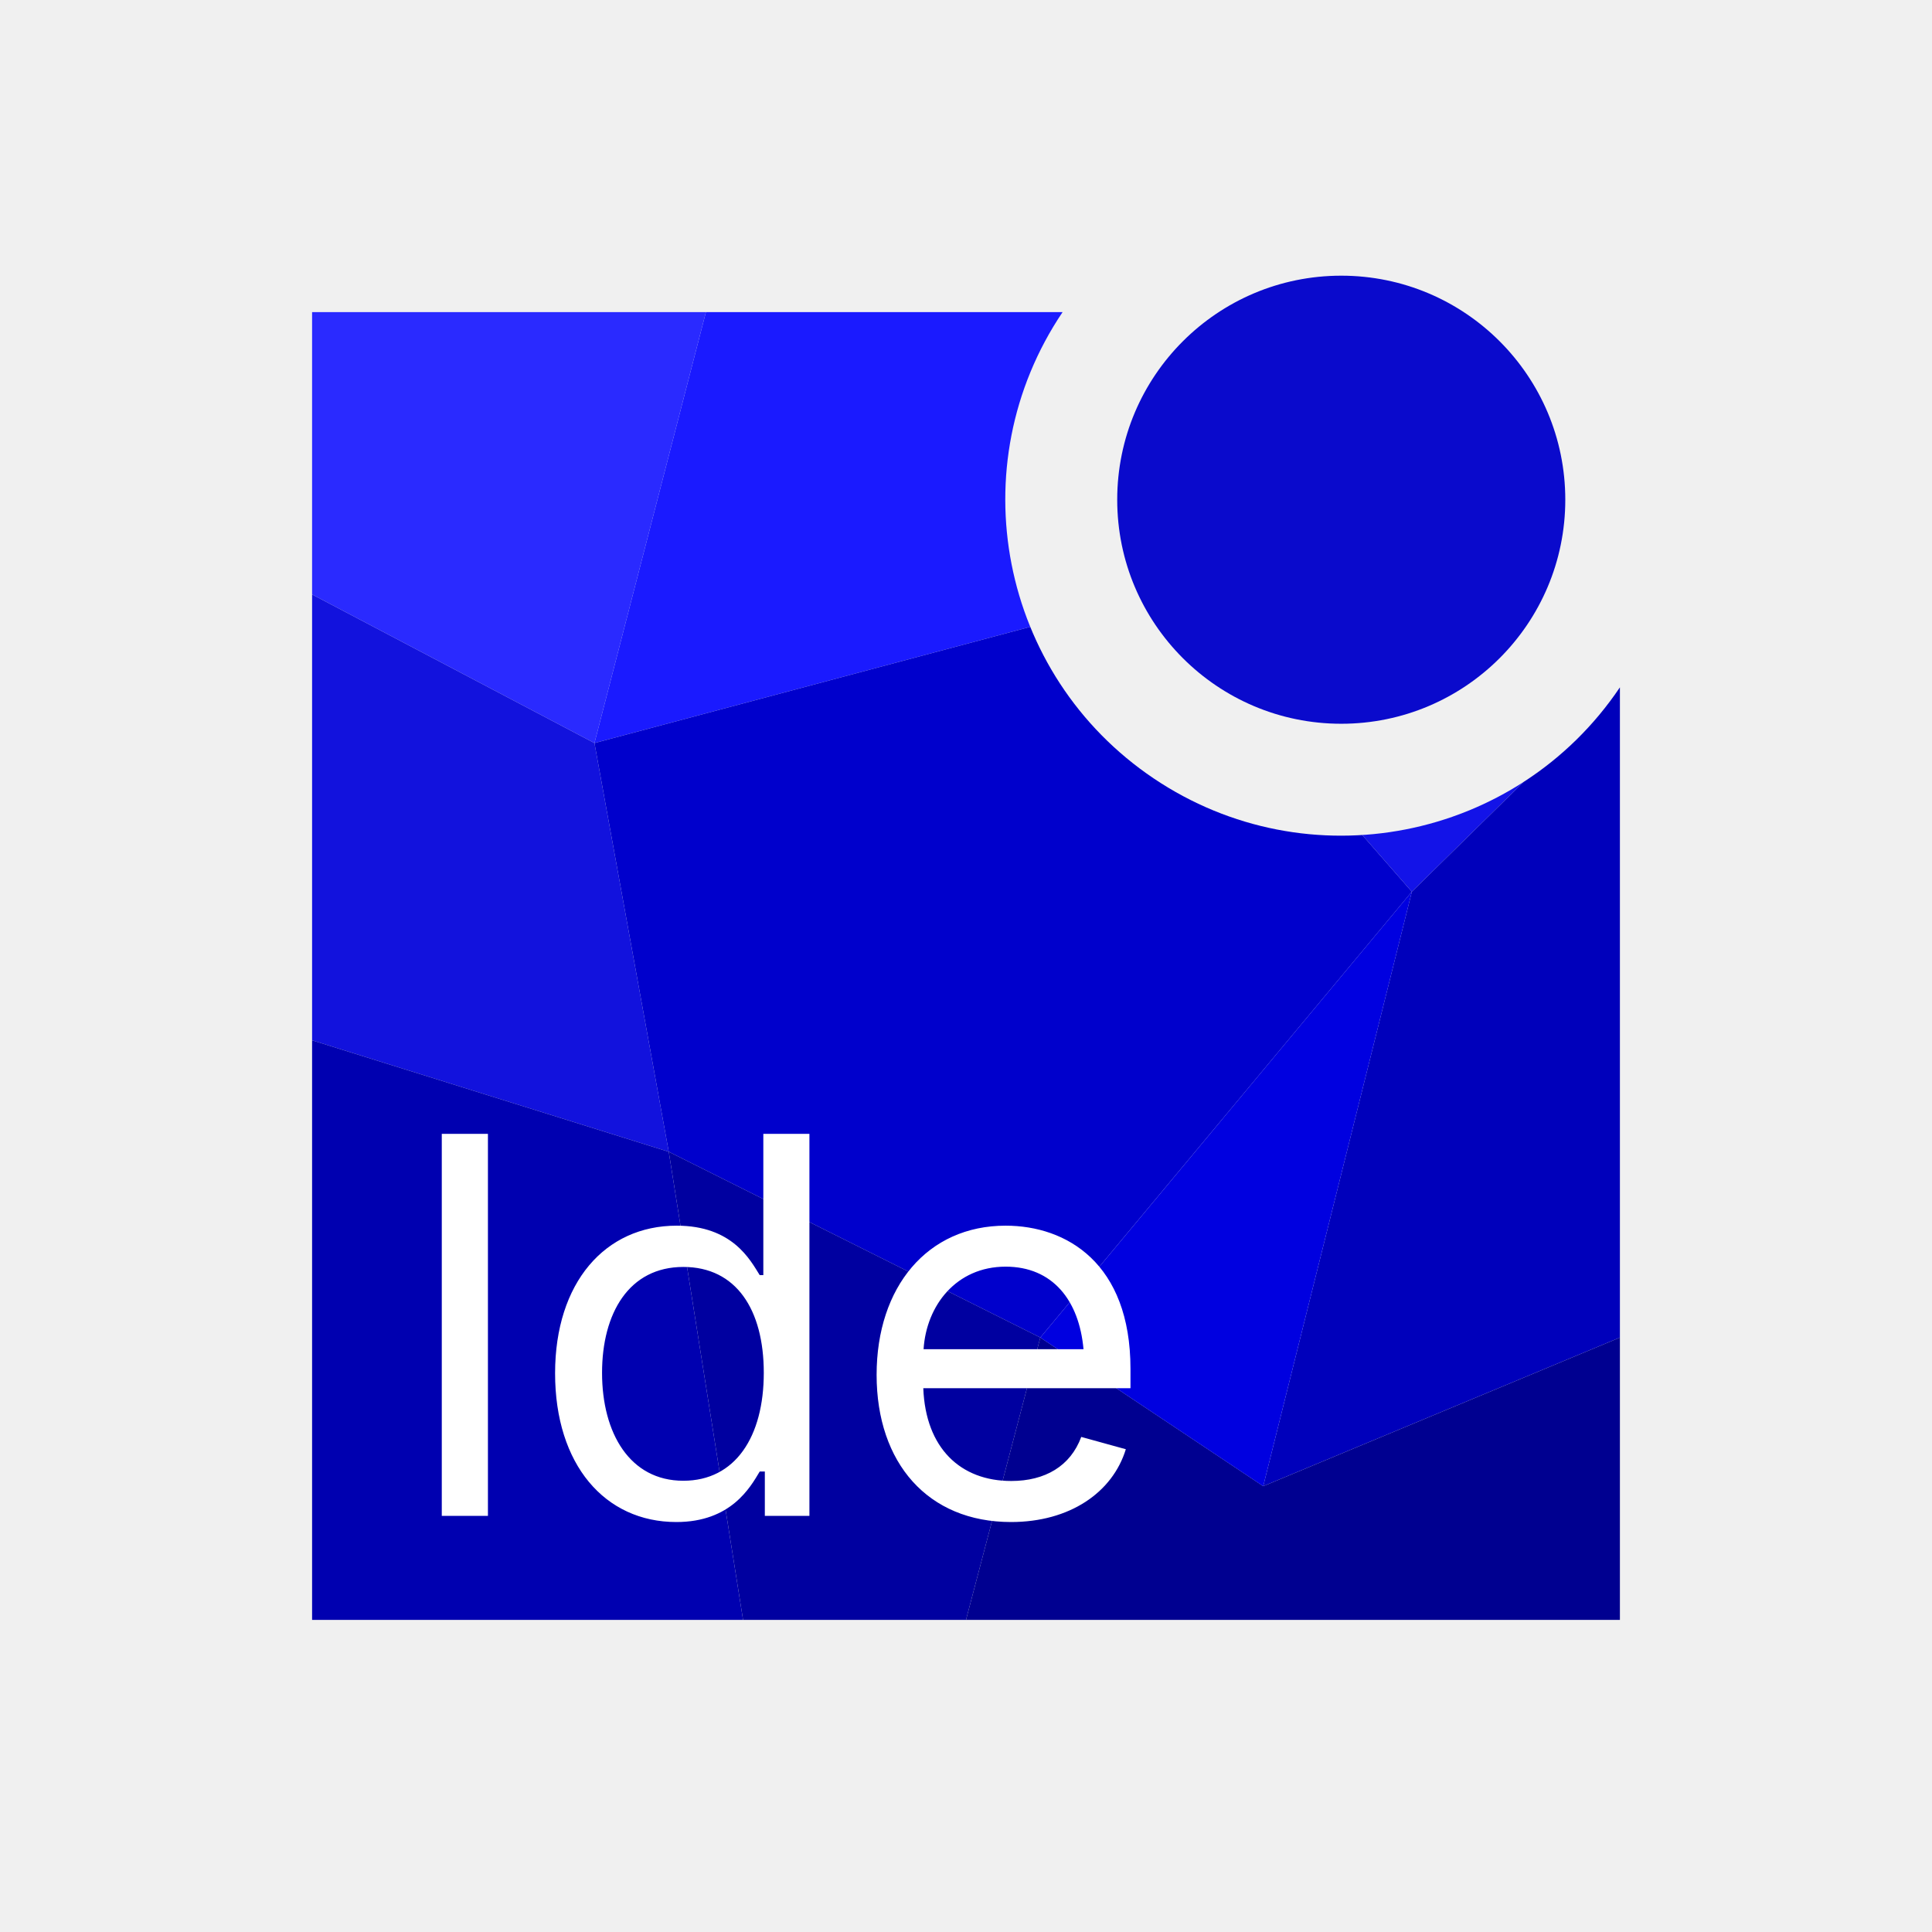
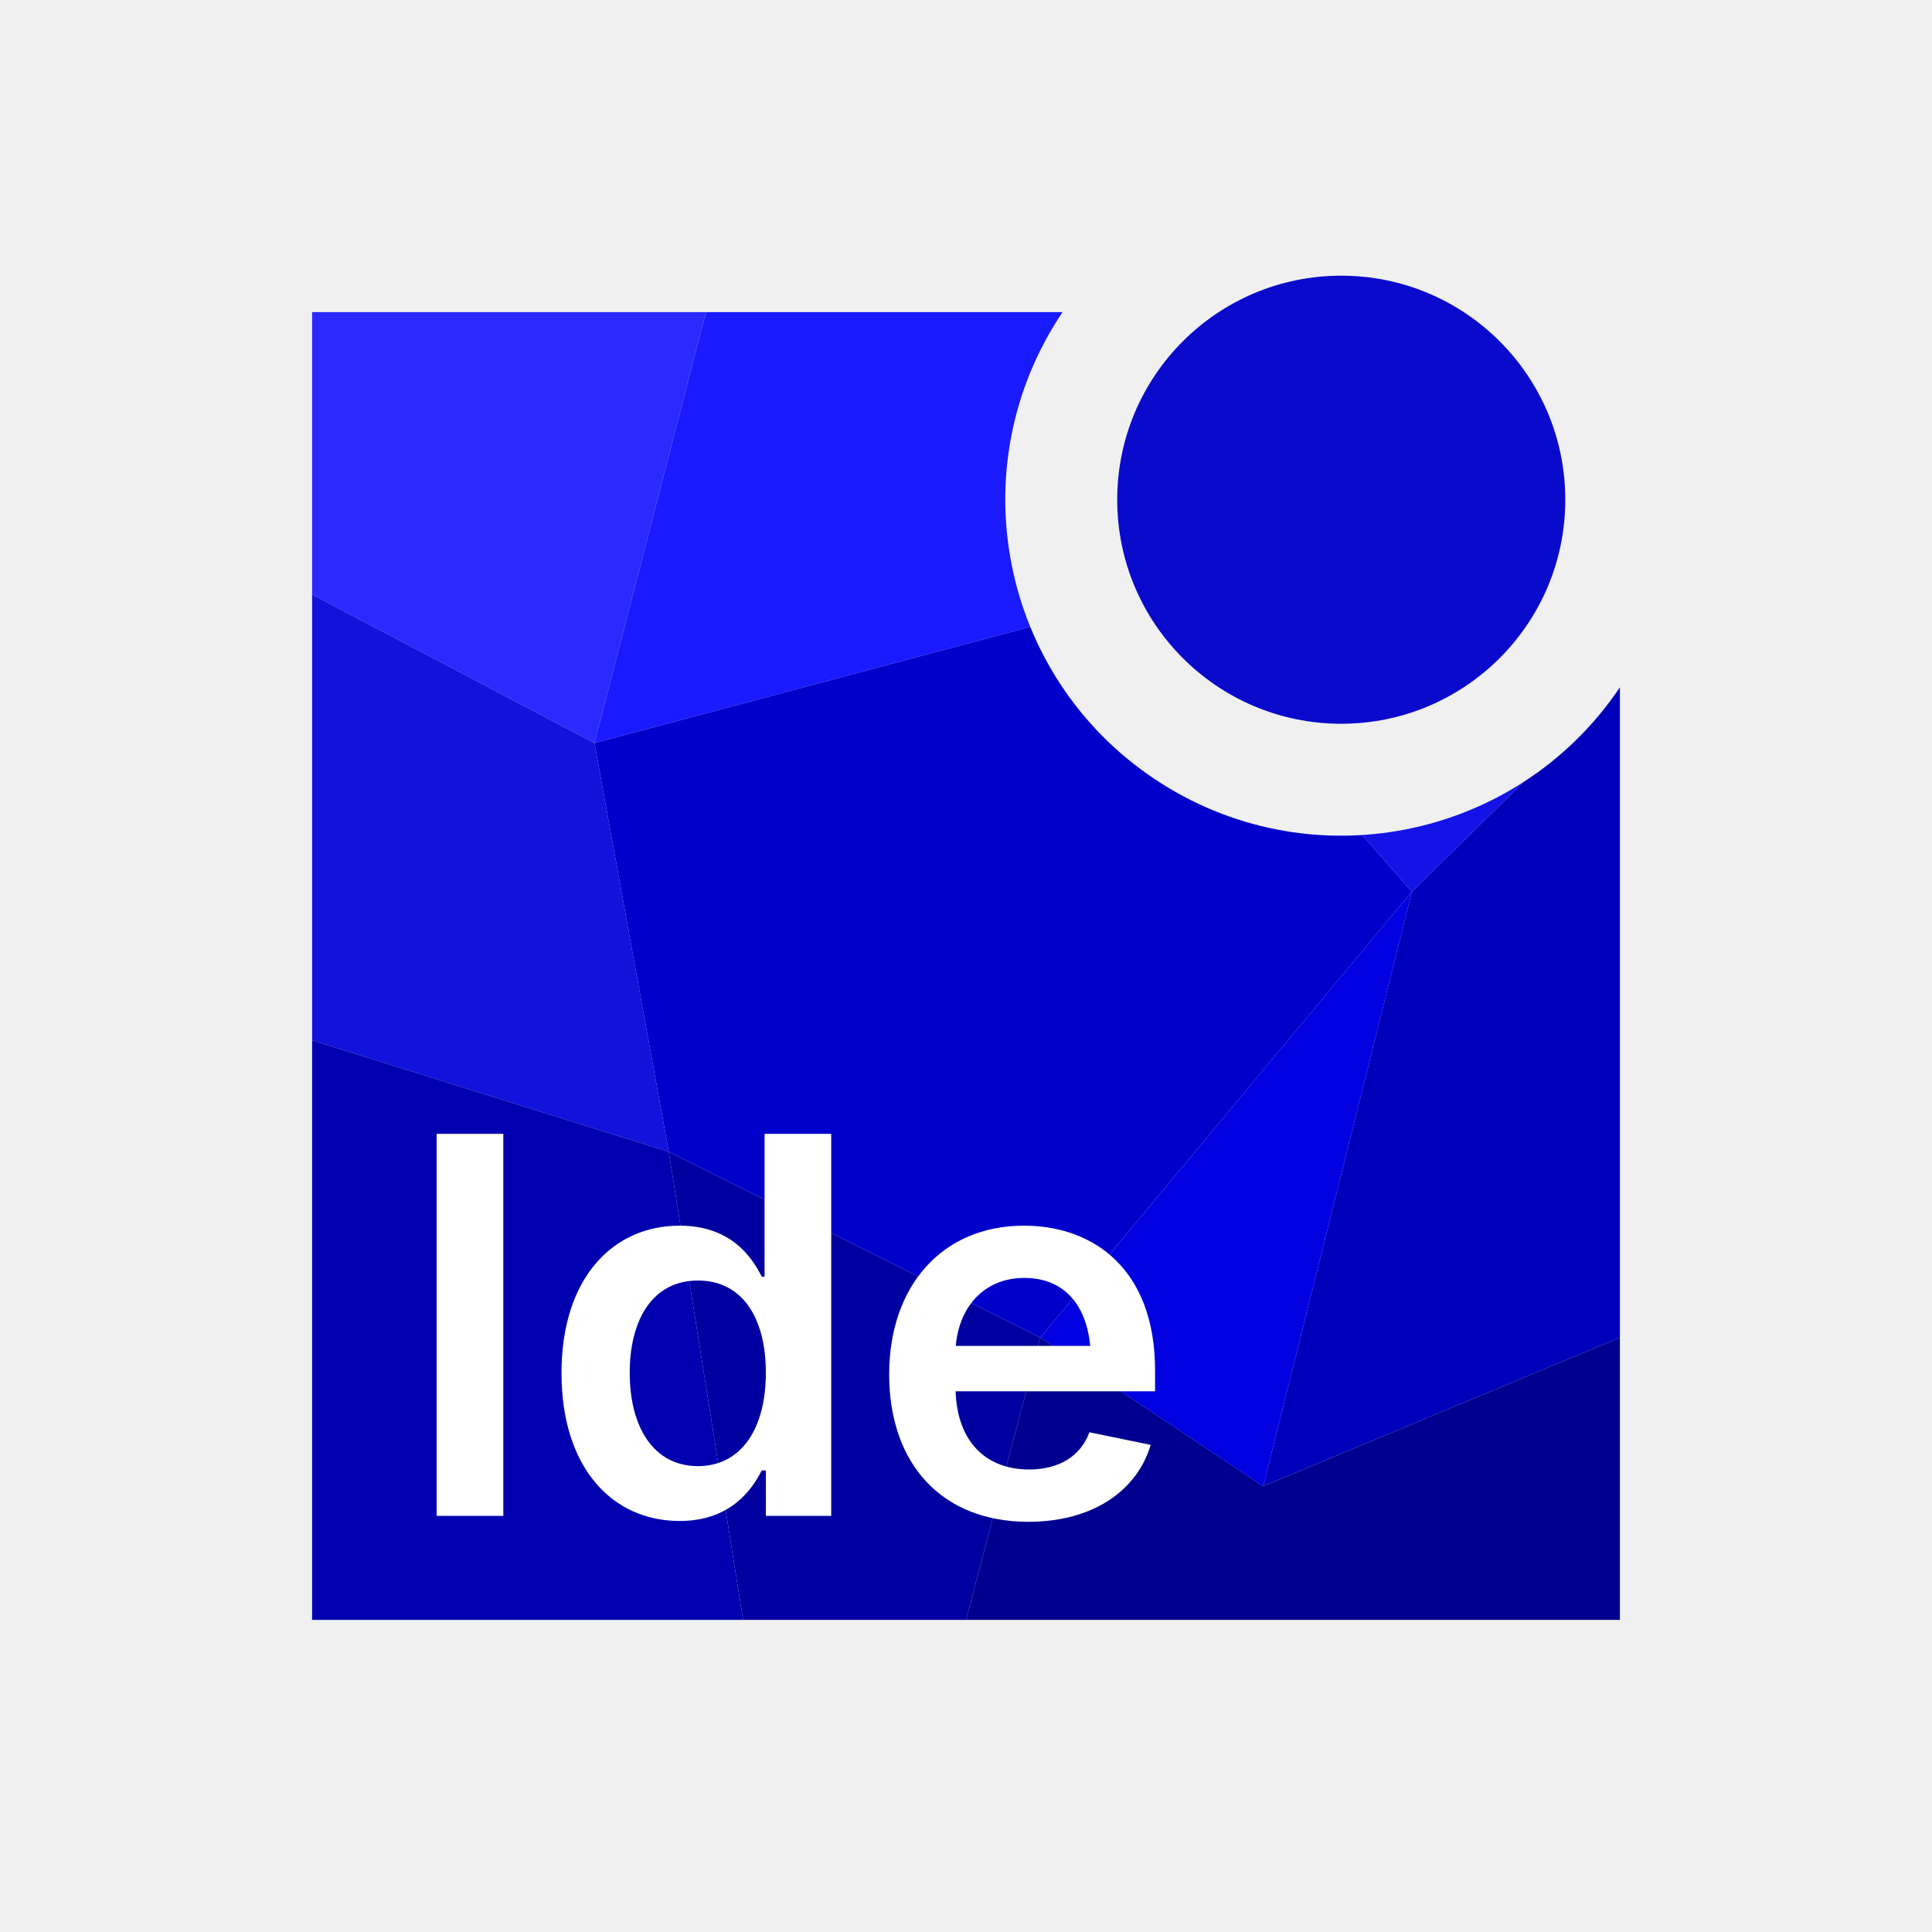
<svg xmlns="http://www.w3.org/2000/svg" width="100%" viewBox="0 0 520 520" version="1.1" id="svg18">
  <defs id="defs1">
    <clipPath id="clip">
      <path d="M84,84 L286,84 A80,80 0 0 0 436,185 L436,436 L84,436 Z" id="path1" />
    </clipPath>
    <clipPath id="circleclip">
      <circle cx="361" cy="134.5" r="60.3" id="circle1" />
-     </clipPath>
-     <clipPath id="clip-0">
-       <path d="M 84,84 H 286 A 90.417,90.417 0 0 0 436,185 V 436 H 84 Z" id="path1-7" />
    </clipPath>
  </defs>
  <polygon points="84,84 190,84 160,200 84,160" fill="#2a2aff" clip-path="url(#clip)" style="fill:rgb(42, 42, 255);stroke:none;color:rgb(255, 255, 255);stroke-width:1px;stroke-linecap:butt;stroke-linejoin:miter;opacity:1;font-family:&quot;Anthropic Sans&quot;, -apple-system, BlinkMacSystemFont, &quot;Segoe UI&quot;, sans-serif;font-size:16px;font-weight:400;text-anchor:start;dominant-baseline:auto" id="polygon1" />
  <polygon points="190,84 286,84 310,160 160,200" fill="#1a1aff" clip-path="url(#clip)" style="fill:rgb(26, 26, 255);stroke:none;color:rgb(255, 255, 255);stroke-width:1px;stroke-linecap:butt;stroke-linejoin:miter;opacity:1;font-family:&quot;Anthropic Sans&quot;, -apple-system, BlinkMacSystemFont, &quot;Segoe UI&quot;, sans-serif;font-size:16px;font-weight:400;text-anchor:start;dominant-baseline:auto" id="polygon2" />
  <polygon points="286,84 436,185 380,240 310,160" fill="#3535ee" clip-path="url(#clip)" style="fill:#1313e8;stroke:none;color:rgb(255, 255, 255);stroke-width:1px;stroke-linecap:butt;stroke-linejoin:miter;opacity:1;font-family:'Anthropic Sans', -apple-system, BlinkMacSystemFont, 'Segoe UI', sans-serif;font-size:16px;font-weight:400;text-anchor:start;dominant-baseline:auto;fill-opacity:1" id="polygon3" />
  <polygon points="84,160 160,200 180,310 84,280" fill="#1212dd" clip-path="url(#clip)" style="fill:rgb(18, 18, 221);stroke:none;color:rgb(255, 255, 255);stroke-width:1px;stroke-linecap:butt;stroke-linejoin:miter;opacity:1;font-family:&quot;Anthropic Sans&quot;, -apple-system, BlinkMacSystemFont, &quot;Segoe UI&quot;, sans-serif;font-size:16px;font-weight:400;text-anchor:start;dominant-baseline:auto" id="polygon4" />
  <polygon points="160,200 310,160 380,240 280,360 180,310" fill="#0000cc" clip-path="url(#clip)" style="fill:rgb(0, 0, 204);stroke:none;color:rgb(255, 255, 255);stroke-width:1px;stroke-linecap:butt;stroke-linejoin:miter;opacity:1;font-family:&quot;Anthropic Sans&quot;, -apple-system, BlinkMacSystemFont, &quot;Segoe UI&quot;, sans-serif;font-size:16px;font-weight:400;text-anchor:start;dominant-baseline:auto" id="polygon5" />
  <polygon points="380,240 436,185 436,360 340,400" fill="#0000bb" clip-path="url(#clip)" style="fill:rgb(0, 0, 187);stroke:none;color:rgb(255, 255, 255);stroke-width:1px;stroke-linecap:butt;stroke-linejoin:miter;opacity:1;font-family:&quot;Anthropic Sans&quot;, -apple-system, BlinkMacSystemFont, &quot;Segoe UI&quot;, sans-serif;font-size:16px;font-weight:400;text-anchor:start;dominant-baseline:auto" id="polygon6" />
  <polygon points="84,280 180,310 200,436 84,436" fill="#0000b0" clip-path="url(#clip)" style="fill:rgb(0, 0, 176);stroke:none;color:rgb(255, 255, 255);stroke-width:1px;stroke-linecap:butt;stroke-linejoin:miter;opacity:1;font-family:&quot;Anthropic Sans&quot;, -apple-system, BlinkMacSystemFont, &quot;Segoe UI&quot;, sans-serif;font-size:16px;font-weight:400;text-anchor:start;dominant-baseline:auto" id="polygon7" />
  <polygon points="180,310 280,360 260,436 200,436" fill="#0000a0" clip-path="url(#clip)" style="fill:rgb(0, 0, 160);stroke:none;color:rgb(255, 255, 255);stroke-width:1px;stroke-linecap:butt;stroke-linejoin:miter;opacity:1;font-family:&quot;Anthropic Sans&quot;, -apple-system, BlinkMacSystemFont, &quot;Segoe UI&quot;, sans-serif;font-size:16px;font-weight:400;text-anchor:start;dominant-baseline:auto" id="polygon8" />
  <polygon points="280,360 340,400 436,360 436,436 260,436" fill="#000090" clip-path="url(#clip)" style="fill:rgb(0, 0, 144);stroke:none;color:rgb(255, 255, 255);stroke-width:1px;stroke-linecap:butt;stroke-linejoin:miter;opacity:1;font-family:&quot;Anthropic Sans&quot;, -apple-system, BlinkMacSystemFont, &quot;Segoe UI&quot;, sans-serif;font-size:16px;font-weight:400;text-anchor:start;dominant-baseline:auto" id="polygon9" />
  <circle cx="361" cy="134.5" r="60.3" fill="#0a0acc" style="fill:rgb(10, 10, 204);stroke:none;color:rgb(255, 255, 255);stroke-width:1px;stroke-linecap:butt;stroke-linejoin:miter;opacity:1;font-family:&quot;Anthropic Sans&quot;, -apple-system, BlinkMacSystemFont, &quot;Segoe UI&quot;, sans-serif;font-size:16px;font-weight:400;text-anchor:start;dominant-baseline:auto" id="circle9" />
  <path style="font-variation-settings:'opsz' 32, 'wght' 600;fill:#0000e0;fill-opacity:1;stroke-width:1px;-inkscape-stroke:none;opacity:1;stroke:none;stroke-linecap:butt;stroke-linejoin:miter" d="m 280,360 59.999,40.013 40.011,-160.034 z" id="path18" />
-   <polygon points="84,84 190,84 160,200 84,160" fill="#2a2aff" clip-path="url(#circleclip)" style="fill:rgb(42, 42, 255);stroke:none;color:rgb(255, 255, 255);stroke-width:1px;stroke-linecap:butt;stroke-linejoin:miter;opacity:1;font-family:&quot;Anthropic Sans&quot;, -apple-system, BlinkMacSystemFont, &quot;Segoe UI&quot;, sans-serif;font-size:16px;font-weight:400;text-anchor:start;dominant-baseline:auto" id="polygon10" />
-   <polygon points="84,160 160,200 180,310 84,280" fill="#1212dd" clip-path="url(#circleclip)" style="fill:rgb(18, 18, 221);stroke:none;color:rgb(255, 255, 255);stroke-width:1px;stroke-linecap:butt;stroke-linejoin:miter;opacity:1;font-family:&quot;Anthropic Sans&quot;, -apple-system, BlinkMacSystemFont, &quot;Segoe UI&quot;, sans-serif;font-size:16px;font-weight:400;text-anchor:start;dominant-baseline:auto" id="polygon13" />
  <polygon points="380,240 436,185 436,360 340,400" fill="#0000bb" clip-path="url(#circleclip)" style="fill:rgb(0, 0, 187);stroke:none;color:rgb(255, 255, 255);stroke-width:1px;stroke-linecap:butt;stroke-linejoin:miter;opacity:1;font-family:&quot;Anthropic Sans&quot;, -apple-system, BlinkMacSystemFont, &quot;Segoe UI&quot;, sans-serif;font-size:16px;font-weight:400;text-anchor:start;dominant-baseline:auto" id="polygon15" />
-   <polygon points="84,280 180,310 200,436 84,436" fill="#0000b0" clip-path="url(#circleclip)" style="fill:rgb(0, 0, 176);stroke:none;color:rgb(255, 255, 255);stroke-width:1px;stroke-linecap:butt;stroke-linejoin:miter;opacity:1;font-family:&quot;Anthropic Sans&quot;, -apple-system, BlinkMacSystemFont, &quot;Segoe UI&quot;, sans-serif;font-size:16px;font-weight:400;text-anchor:start;dominant-baseline:auto" id="polygon16" />
-   <polygon points="180,310 280,360 260,436 200,436" fill="#0000a0" clip-path="url(#circleclip)" style="fill:rgb(0, 0, 160);stroke:none;color:rgb(255, 255, 255);stroke-width:1px;stroke-linecap:butt;stroke-linejoin:miter;opacity:1;font-family:&quot;Anthropic Sans&quot;, -apple-system, BlinkMacSystemFont, &quot;Segoe UI&quot;, sans-serif;font-size:16px;font-weight:400;text-anchor:start;dominant-baseline:auto" id="polygon17" />
-   <polygon points="280,360 340,400 436,360 436,436 260,436" fill="#000090" clip-path="url(#circleclip)" style="fill:rgb(0, 0, 144);stroke:none;color:rgb(255, 255, 255);stroke-width:1px;stroke-linecap:butt;stroke-linejoin:miter;opacity:1;font-family:&quot;Anthropic Sans&quot;, -apple-system, BlinkMacSystemFont, &quot;Segoe UI&quot;, sans-serif;font-size:16px;font-weight:400;text-anchor:start;dominant-baseline:auto" id="polygon18" />
-   <text x="108" y="408" font-family="Inter, sans-serif" font-weight="600" font-size="106.27" fill="#ffffff" style="color:#ffffff;font-style:normal;font-variant:normal;font-weight:normal;font-stretch:normal;font-size:141.333px;font-family:Inter, sans-serif;-inkscape-font-specification:'Inter, sans-serif, @opsz=32,wght=600';font-variant-ligatures:normal;font-variant-caps:normal;font-variant-numeric:normal;font-variant-east-asian:normal;font-variation-settings:'opsz' 32, 'wght' 600;dominant-baseline:auto;text-anchor:start;opacity:1;fill:#ffffff;stroke:none;stroke-width:1px;stroke-linecap:butt;stroke-linejoin:miter" id="text18">
-     <tspan style="font-style:normal;font-variant:normal;font-weight:normal;font-stretch:normal;font-size:141.333px;font-family:Inter;-inkscape-font-specification:'Inter, @opsz=32,wght=600';font-variant-ligatures:normal;font-variant-caps:normal;font-variant-numeric:normal;font-variant-east-asian:normal;font-variation-settings:'opsz' 32, 'wght' 600" id="tspan1">lde</tspan>
+   <text x="108" y="408" font-family="Inter, sans-serif" font-weight="600" font-size="141.333px" fill="#ffffff" style="color:#ffffff;font-style:normal;font-variant:normal;font-stretch:normal;-inkscape-font-specification:'Inter, sans-serif, @opsz=32,wght=600';font-variant-ligatures:normal;font-variant-caps:normal;font-variant-numeric:normal;font-variant-east-asian:normal;font-variation-settings:'opsz' 32, 'wght' 600;dominant-baseline:auto;text-anchor:start;opacity:1;fill:#ffffff;stroke:none;stroke-width:1px;stroke-linecap:butt;stroke-linejoin:miter" id="text18">
+     <tspan id="tspan1">lde</tspan>
  </text>
</svg>
